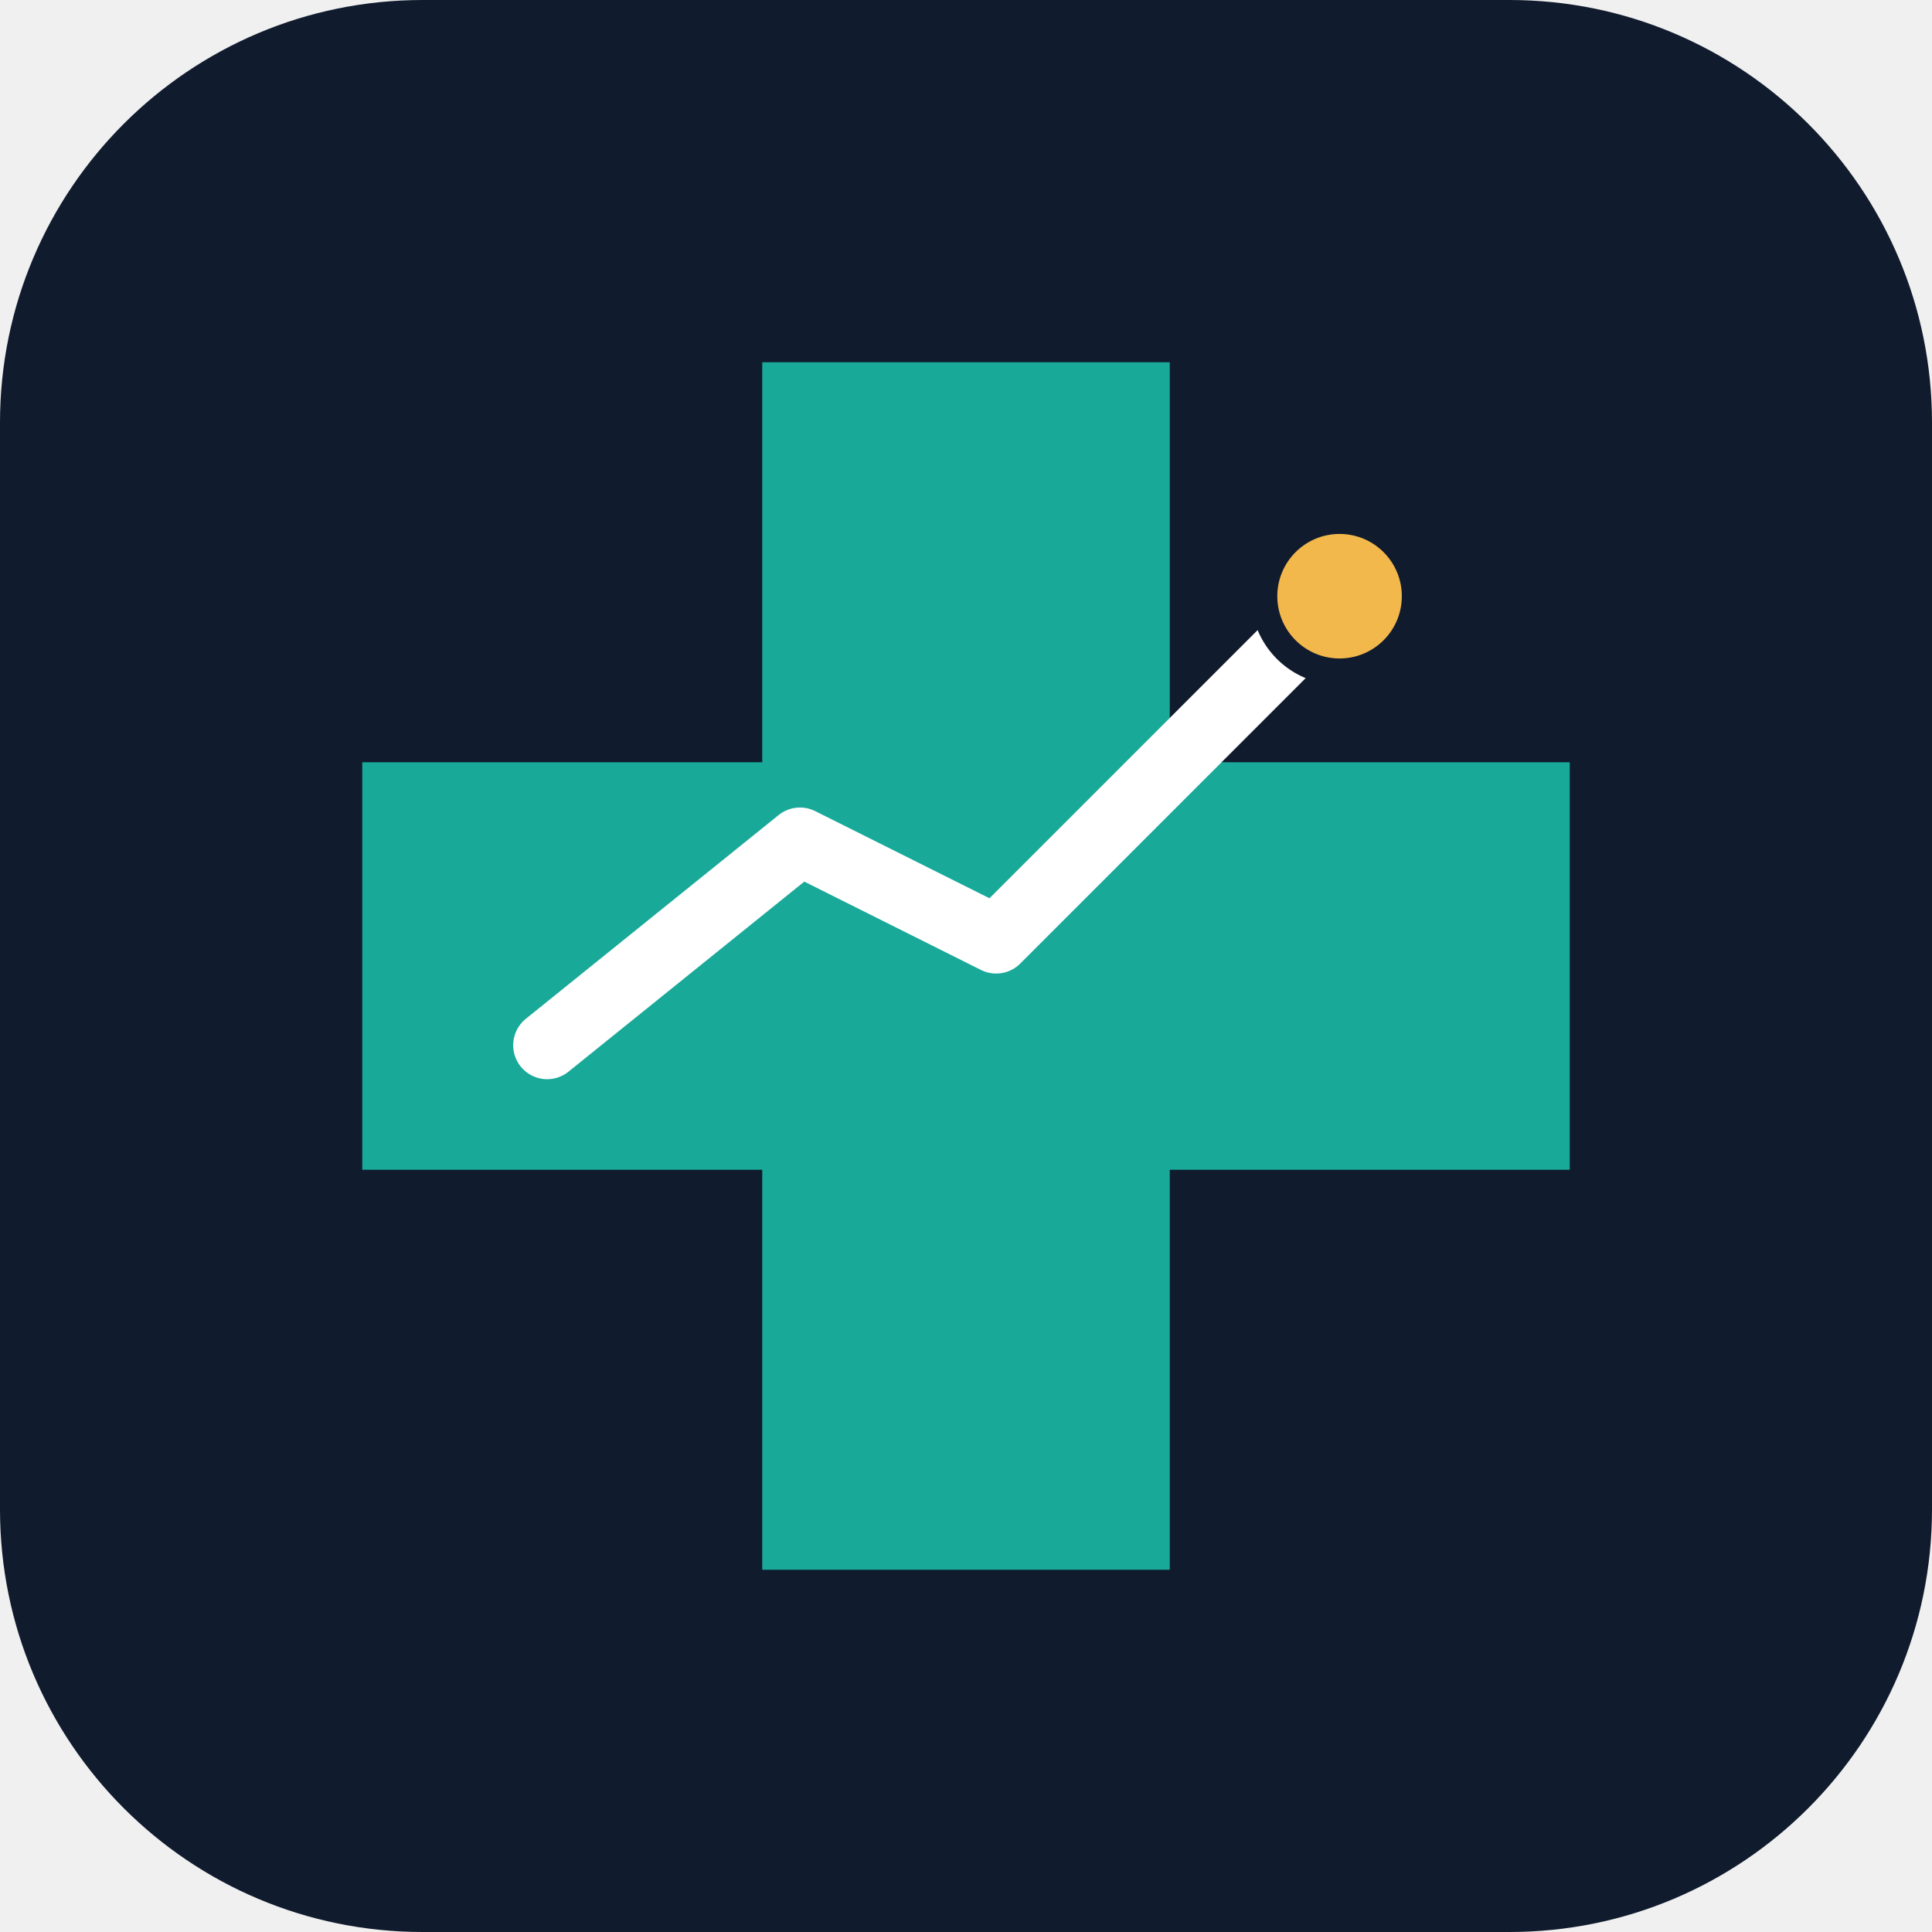
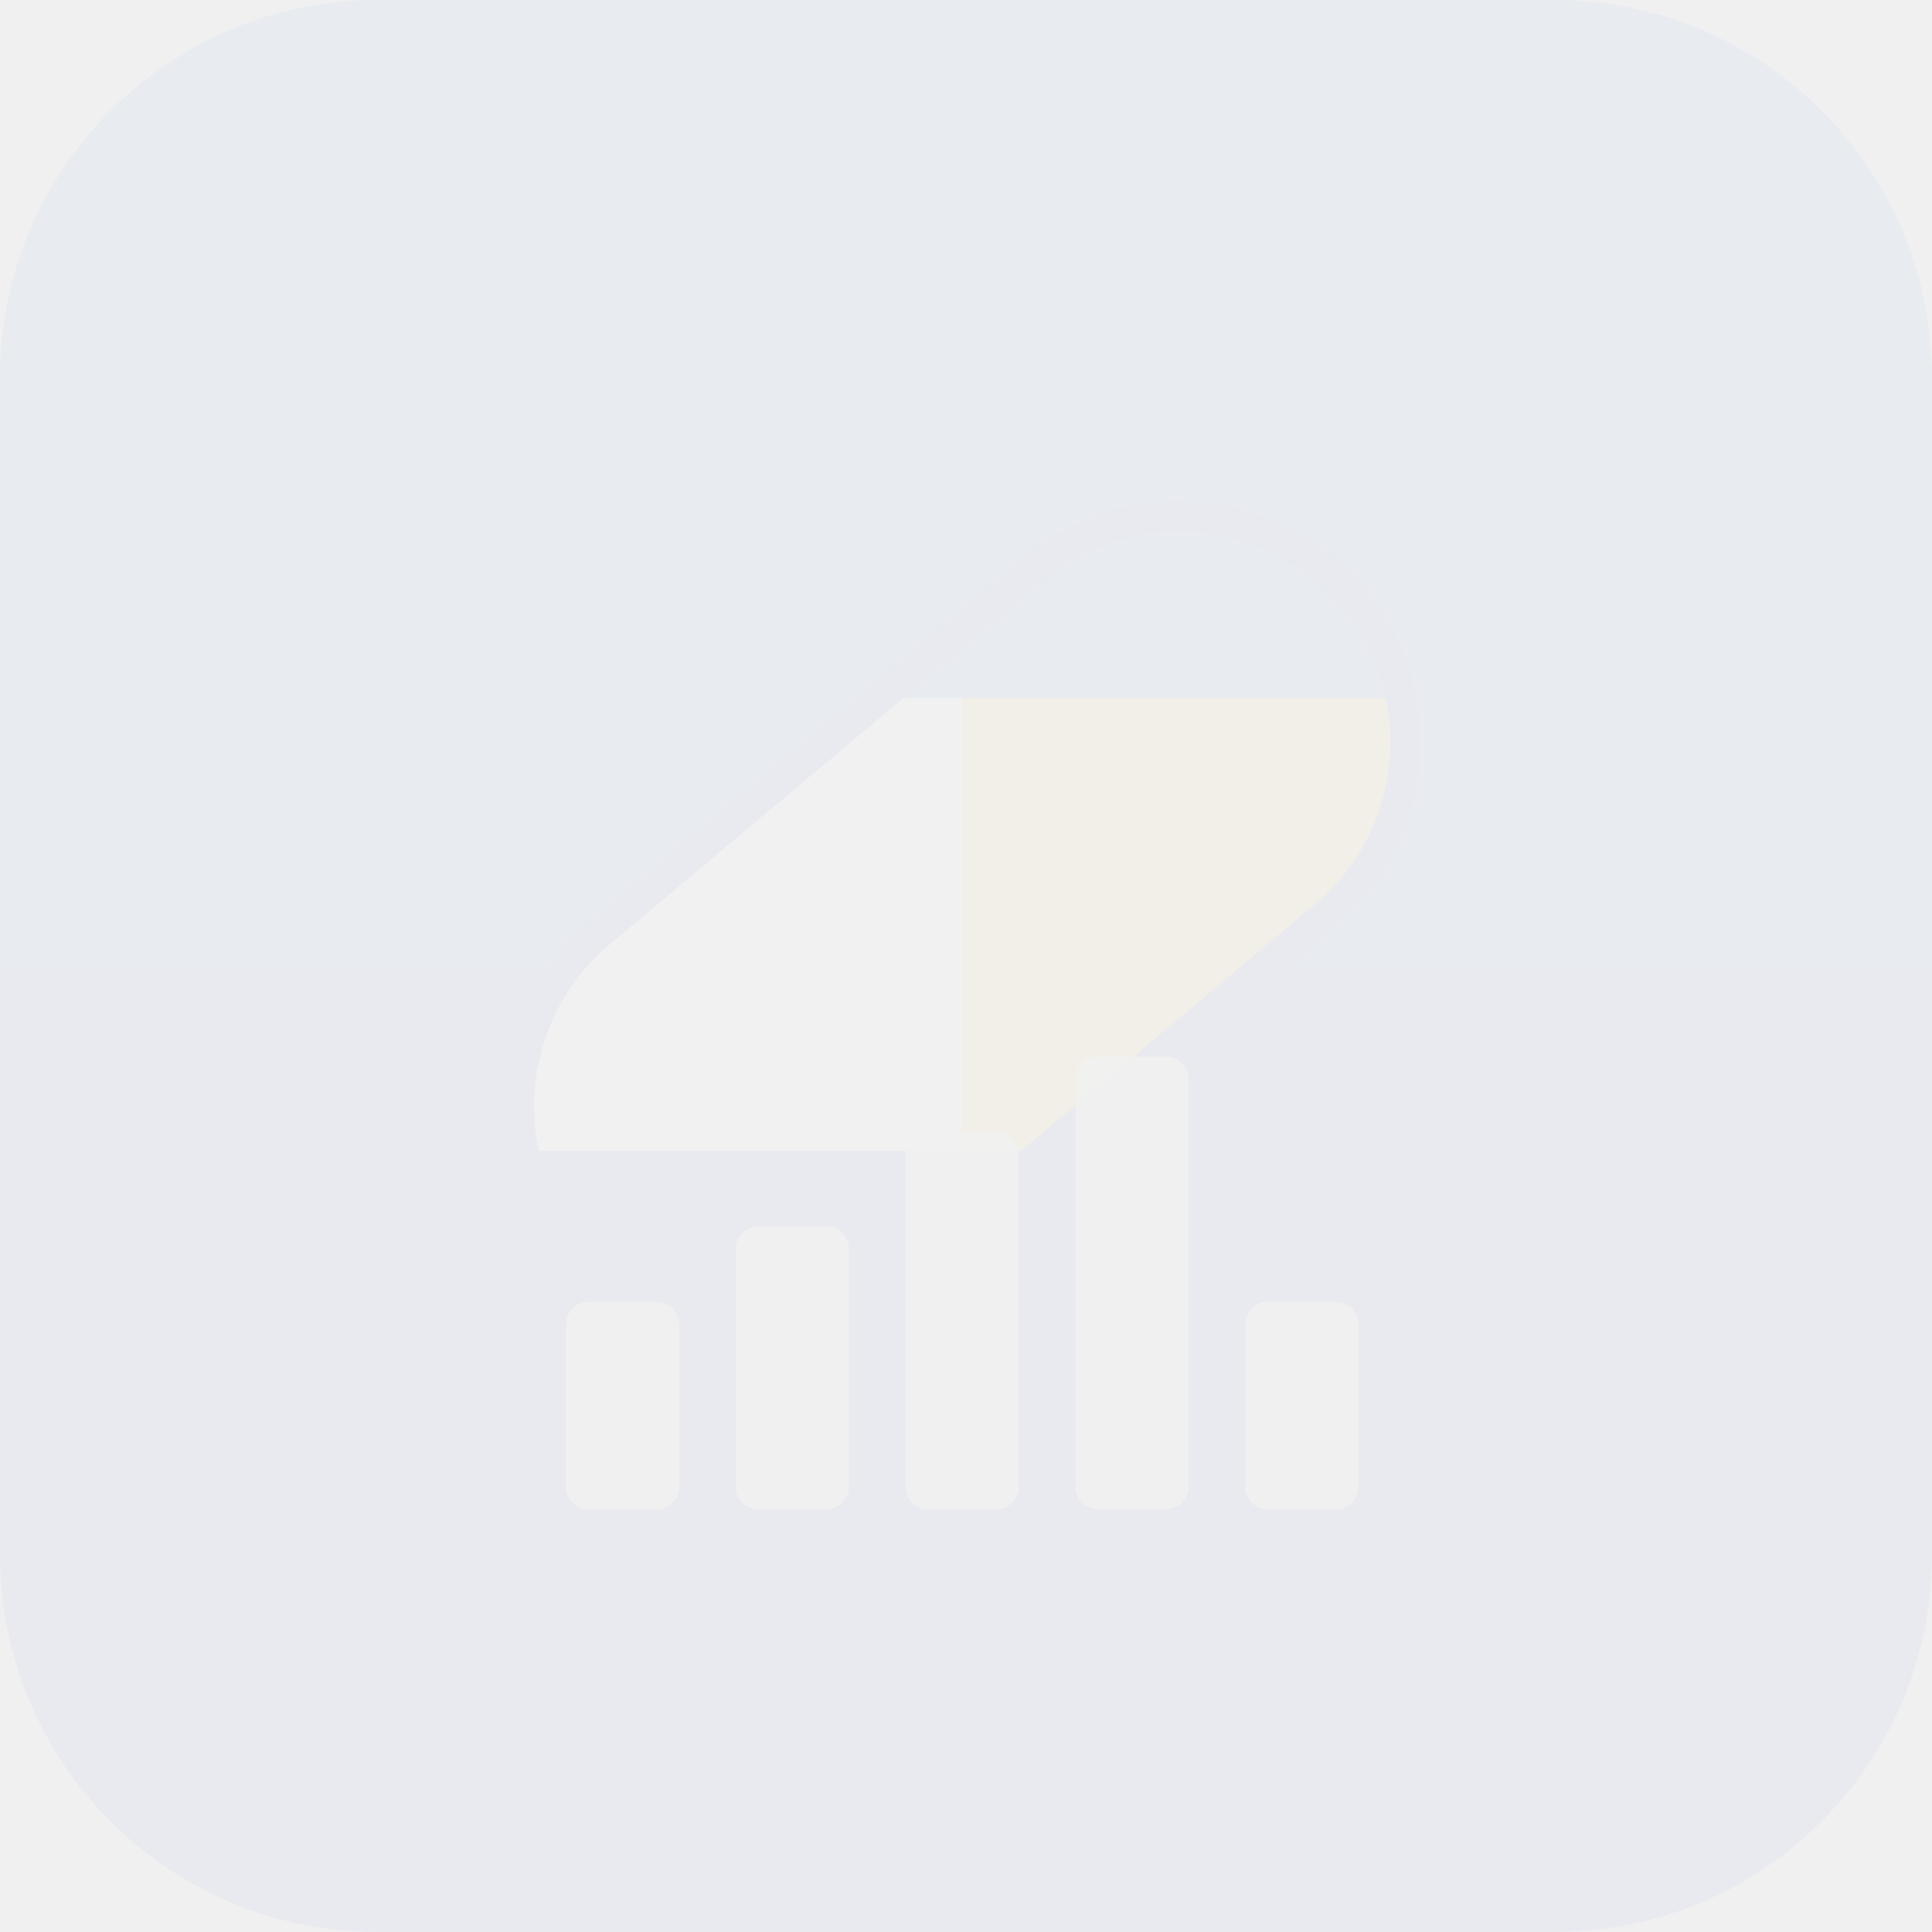
<svg xmlns="http://www.w3.org/2000/svg" viewBox="0 0 512 512">
-   <rect width="512" height="512" rx="112" fill="#101B2D" />
-   <path d="M202 96h108v106h106v108H310v106H202V310H96V202h106z" fill="#18A999" />
-   <path d="M145 277l67-54 52 26 91-91" fill="none" stroke="#FFFFFF" stroke-width="18" stroke-linecap="round" stroke-linejoin="round" />
-   <circle cx="355" cy="158" r="20" fill="#F2B84B" stroke="#101B2D" stroke-width="7" />
+   <g opacity="0.1">
+     <defs>
+       <linearGradient id="bg" x1="0" y1="0" x2="0" y2="1">
+         <stop offset="0" stop-color="#a8c1f7" />
+         <stop offset="1" stop-color="#a5b8ef" />
+       </linearGradient>
+       <clipPath id="capsuleClip">
+         <rect x="120" y="185" width="270" height="120" rx="60" ry="60" transform="rotate(-40 255 245)" />
+       </clipPath>
+     </defs>
+     <rect width="512" height="512" rx="100" fill="url(#bg)" />
+     <g clip-path="url(#capsuleClip)">
+       <rect x="120" y="185" width="135" height="120" fill="#ffffff" />
+       <rect x="255" y="185" width="135" height="120" fill="#fdeba1" />
+     </g>
+     <rect x="120" y="185" width="270" height="120" rx="60" ry="60" transform="rotate(-40 255 245)" fill="none" stroke="#a5b8ef" stroke-width="8" />
+     <g fill="#ffffff" fill-opacity="0.9">
+       <rect x="150" y="345" width="30" height="55" rx="6" />
+       <rect x="195" y="325" width="30" height="75" rx="6" />
+       <rect x="240" y="300" width="30" height="100" rx="6" />
+       <rect x="285" y="280" width="30" height="120" rx="6" />
+       <rect x="330" y="345" width="30" height="55" rx="6" />
+     </g>
+   </g>
</svg>
